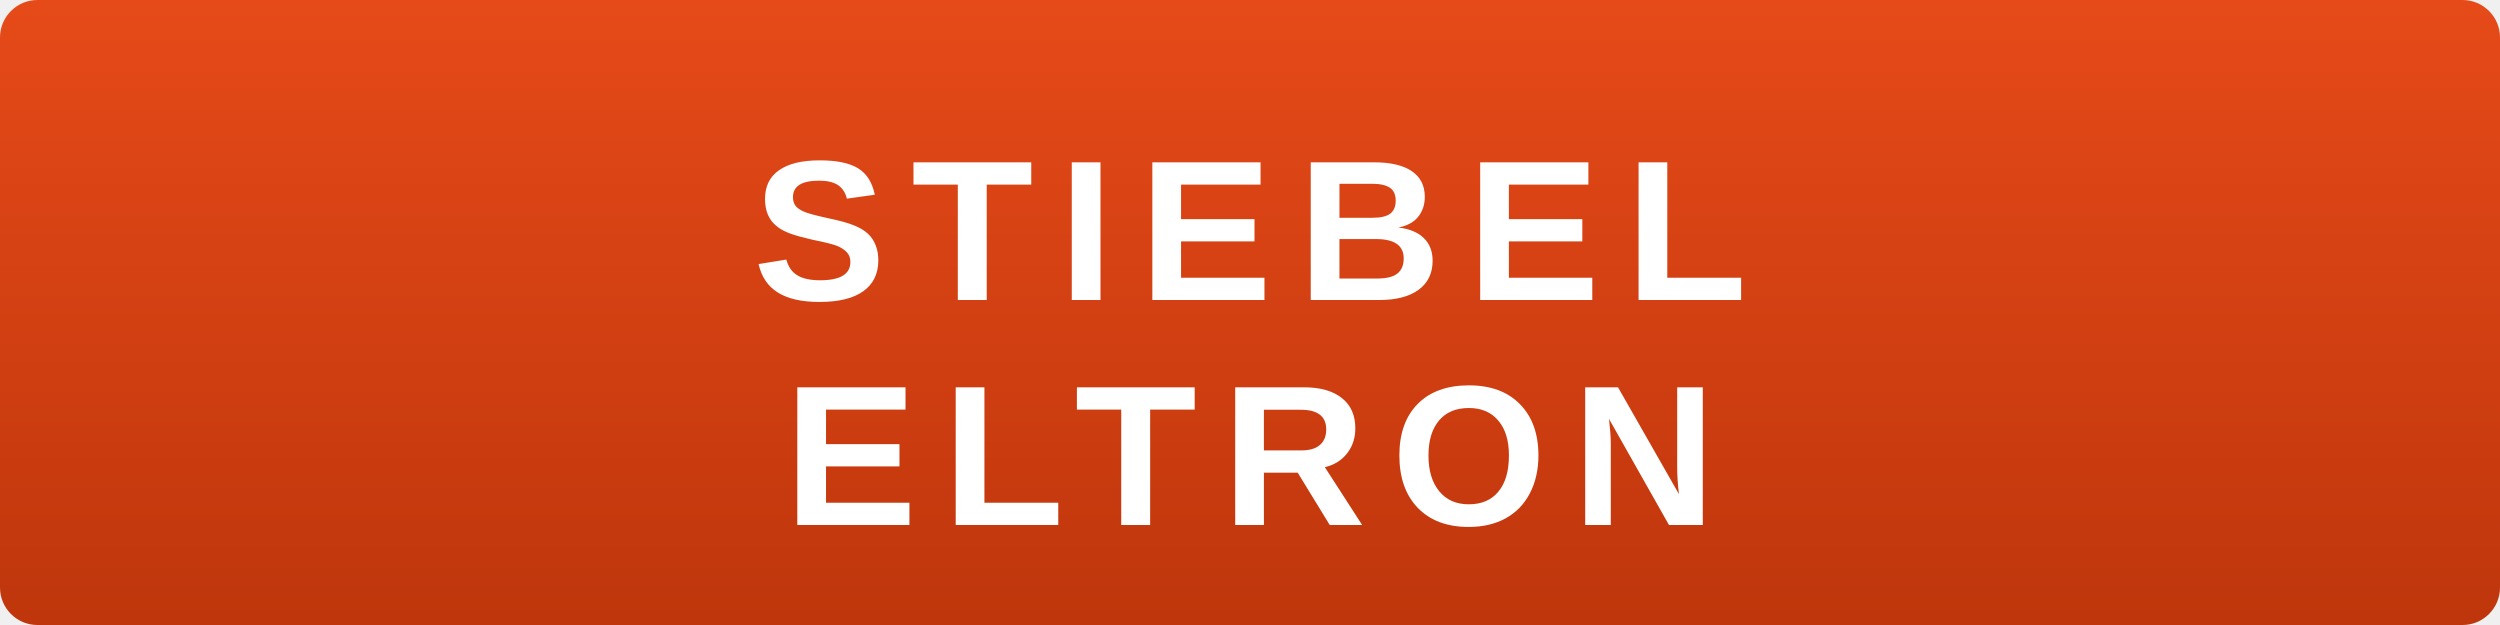
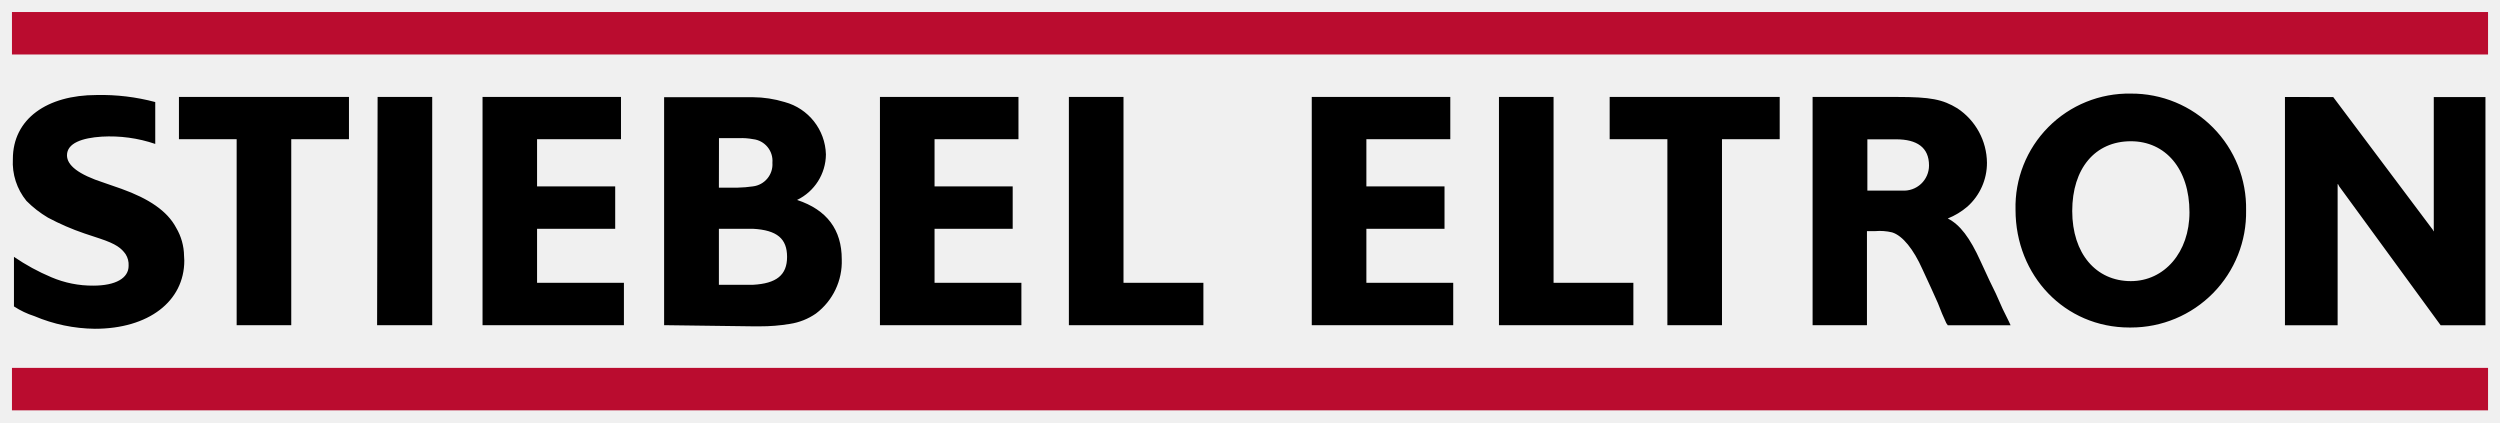
- <svg xmlns="http://www.w3.org/2000/svg" viewBox="0 0 200 50">
-   <defs>
-     <linearGradient id="stiebel-grad" x1="0%" y1="0%" x2="0%" y2="100%">
-       <stop offset="0%" style="stop-color:#E64A19" />
-       <stop offset="100%" style="stop-color:#BF360C" />
-     </linearGradient>
-   </defs>
-   <rect width="200" height="50" fill="url(#stiebel-grad)" rx="3" />
-   <text x="100" y="24" font-family="'Helvetica Neue', Arial, sans-serif" font-size="16" font-weight="700" fill="white" text-anchor="middle" letter-spacing="2">STIEBEL</text>
-   <text x="100" y="42" font-family="'Helvetica Neue', Arial, sans-serif" font-size="16" font-weight="700" fill="white" text-anchor="middle" letter-spacing="2">ELTRON</text>
+ <svg xmlns="http://www.w3.org/2000/svg" id="svg1827" version="1.1" width="1024" height="173" viewBox="-1.427 -1.427 298.504 50.414">
+   <defs id="defs1824" />
+   <path id="rect1743" d="M 0,0 V 5.07 H 295.65 V 0 Z m 0,42.49 v 5.07 h 295.65 v -5.07 z" style="fill:#ba0c2f" />
+   <path id="polygon1747" d="m 253,9.74 a 13.53,13.53 0 0 0 -13.77,13.879 c 0,7.87 5.89,14.051 13.6,14.051 H 253 a 13.74,13.74 0 0 0 13.76,-14 A 13.67,13.67 0 0 0 253,9.74 Z M 10.109,9.91 c -5.91,0 -10,2.841 -10,7.641 a 7.26,7.26 0 0 0 1.621,5 12.76,12.76 0 0 0 2.57,2 29.26,29.26 0 0 0 4.359,1.889 l 1.811,0.6 c 2,0.66 2.6,1.171 3.1,1.871 a 2.33,2.33 0 0 1 0.359,1.4 c 0,1.46 -1.539,2.359 -4.219,2.359 a 12.53,12.53 0 0 1 -5,-1 25.18,25.18 0 0 1 -4.471,-2.439 v 5.92 a 10.08,10.08 0 0 0 2.439,1.16 19,19 0 0 0 7.221,1.51 c 6.4,0 10.68,-3.27 10.68,-8.15 0,-0.16 -0.029,-0.349 -0.029,-0.539 A 6.74,6.74 0 0 0 19.6,25.75 c -1.06,-2 -3.249,-3.461 -6.529,-4.641 l -2.07,-0.719 c -3.1,-1 -4.43,-2.101 -4.43,-3.281 0,-1.46 1.82,-2.079 4.15,-2.229 A 16.79,16.79 0 0 1 17.11,15.75 v -5 a 25,25 0 0 0 -7,-0.84 z m 9.83,0.23 v 5.049 h 6.891 v 22.201 h 6.519 V 15.189 h 6.891 v -5.049 z m 23.721,0 -0.061,27.25 h 6.58 v -27.25 z m 12.529,0 v 27.25 H 73.07 V 32.33 H 62.699 v -6.449 h 9.33 v -5.061 h -9.33 v -5.631 h 10.021 v -5.049 z m 47.451,0 v 27.25 h 16.889 v -5.061 h -10.369 v -6.449 h 9.33 v -5.061 h -9.33 v -5.631 h 10.02 v -5.049 z m 22.559,0 v 27.25 h 16.061 v -5.061 h -9.539 V 10.141 Z m 29,0 v 27.25 h 16.891 v -5.061 h -10.369 v -6.449 h 9.33 v -5.061 h -9.33 v -5.631 h 10.02 v -5.049 z m 22.352,0 v 27.25 h 16.049 v -5.061 h -9.529 V 10.141 Z m 13.219,0 v 5.049 h 6.891 v 22.201 h 6.52 V 15.189 h 6.891 v -5.049 z m 24.23,0 v 27.25 h 6.49 V 26.16 h 1 a 6.37,6.37 0 0 1 2,0.15 c 1.27,0.39 2.569,2.039 3.619,4.389 L 229.17,33 l 0.791,1.76 0.5,1.26 0.5,1.121 0.18,0.26 h 7.5 l -0.201,-0.439 -0.75,-1.521 -0.809,-1.82 -0.75,-1.539 -1.07,-2.311 c -1.28,-2.83 -2.47,-4.389 -3.92,-5.119 A 8.44,8.44 0 0 0 233.49,23.23 7,7 0 0 0 235.82,18 7.89,7.89 0 0 0 232.289,11.5 c -1.76,-1.07 -3.189,-1.359 -7.189,-1.359 z m 56.4,0.01 v 27.25 h 6.289 V 20.821 20.551 h 0.051 l 0.141,0.27 12.109,16.58 h 5.35 v -27.25 h -6.17 v 15.859 0.16 h -0.039 l -0.07,-0.16 -11.9,-15.859 z m -193.531,0.019 v 27.221 l 10.602,0.139 h 0.83 a 21.15,21.15 0 0 0 3.58,-0.289 A 7.41,7.41 0 0 0 96,36 7.76,7.76 0 0 0 99.08,29.52 c 0,-3.51 -1.76,-5.9 -5.33,-7.08 h -0.01 a 6.09,6.09 0 0 0 3.449,-5.439 6.66,6.66 0 0 0 -4.92,-6.25 13.31,13.31 0 0 0 -3.799,-0.58 z m 6.551,4.891 h 2.381 a 7.29,7.29 0 0 1 1.68,0.119 2.61,2.61 0 0 1 2.32,2.82 2.65,2.65 0 0 1 -2.33,2.82 14.33,14.33 0 0 1 -1.811,0.15 h -2.25 z m 137.119,0.139 h 3.432 c 2.48,0 3.93,0.961 3.93,3.121 a 3,3 0 0 1 -3.211,3 h -0.809 -3.342 z M 253,15.43 c 4.13,0 7,3.29 7,8.48 0,4.78 -3,8.221 -7,8.221 -4.17,0 -7,-3.301 -7,-8.371 0,-5.07 2.72,-8.33 7,-8.33 z M 84.41,25.881 h 4.061 c 2.91,0.16 4.08,1.199 4.08,3.359 0,2.16 -1.26,3.18 -4.08,3.33 h -4.061 z" />
</svg>
